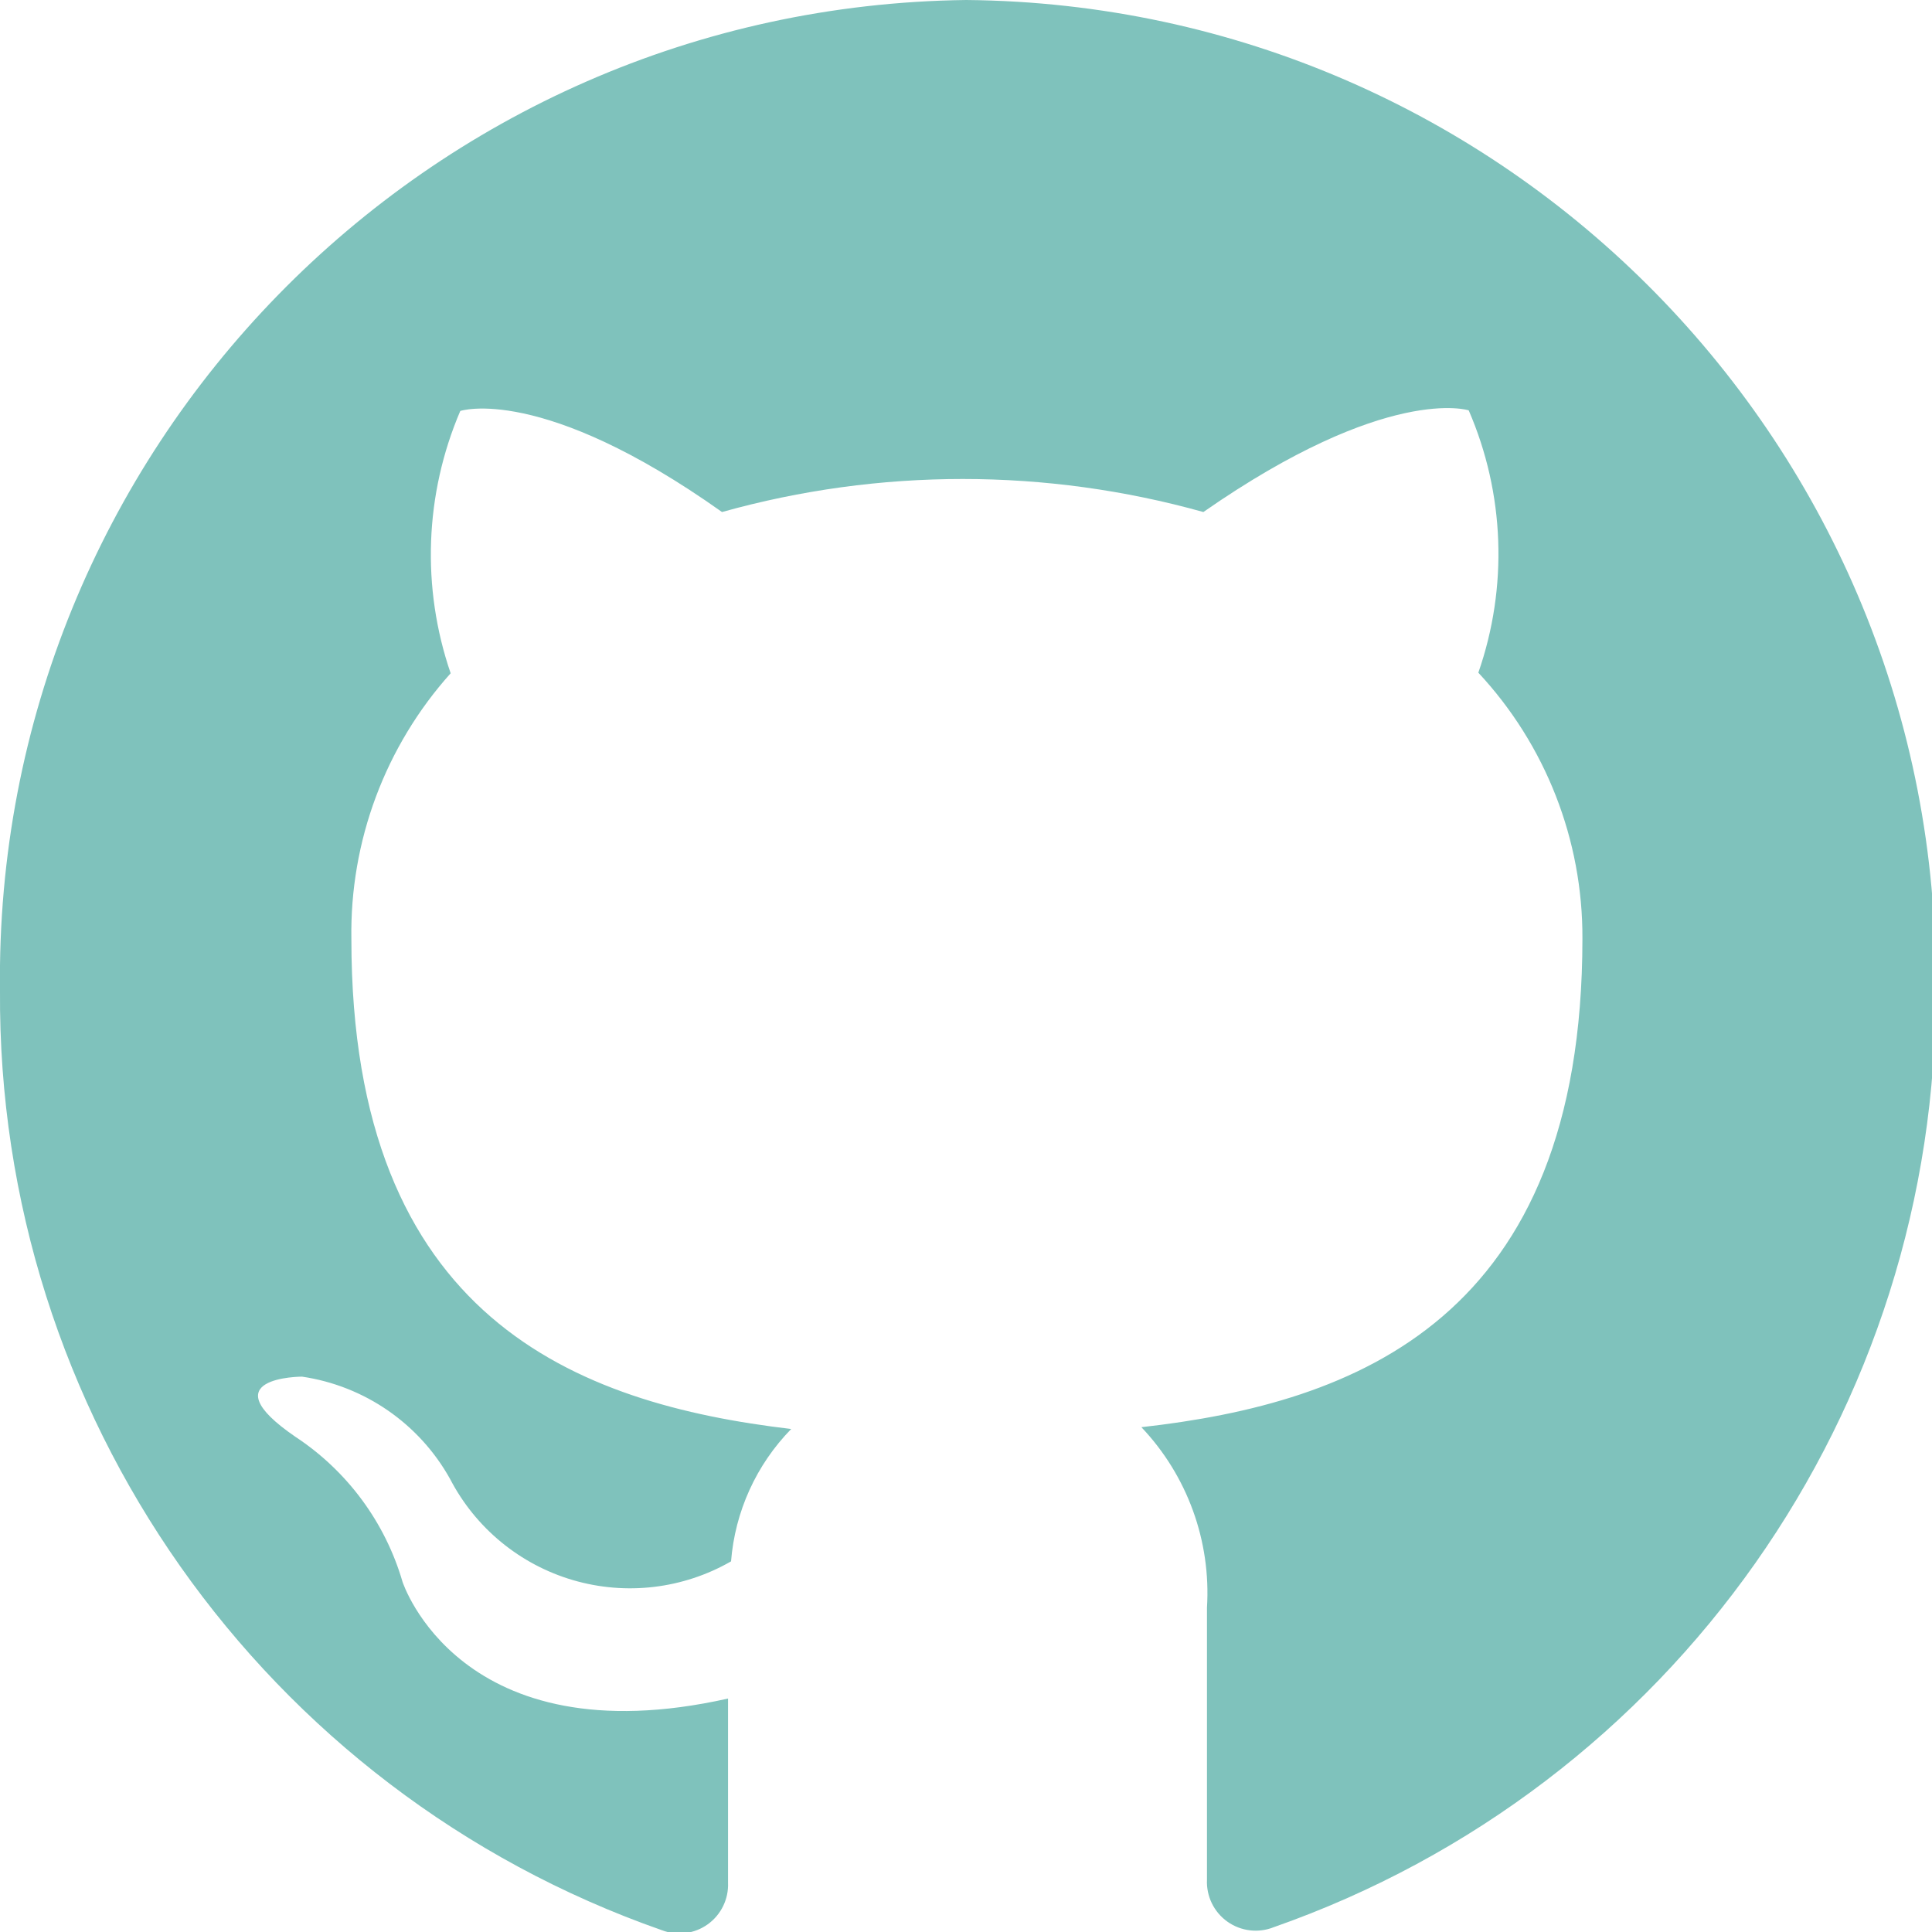
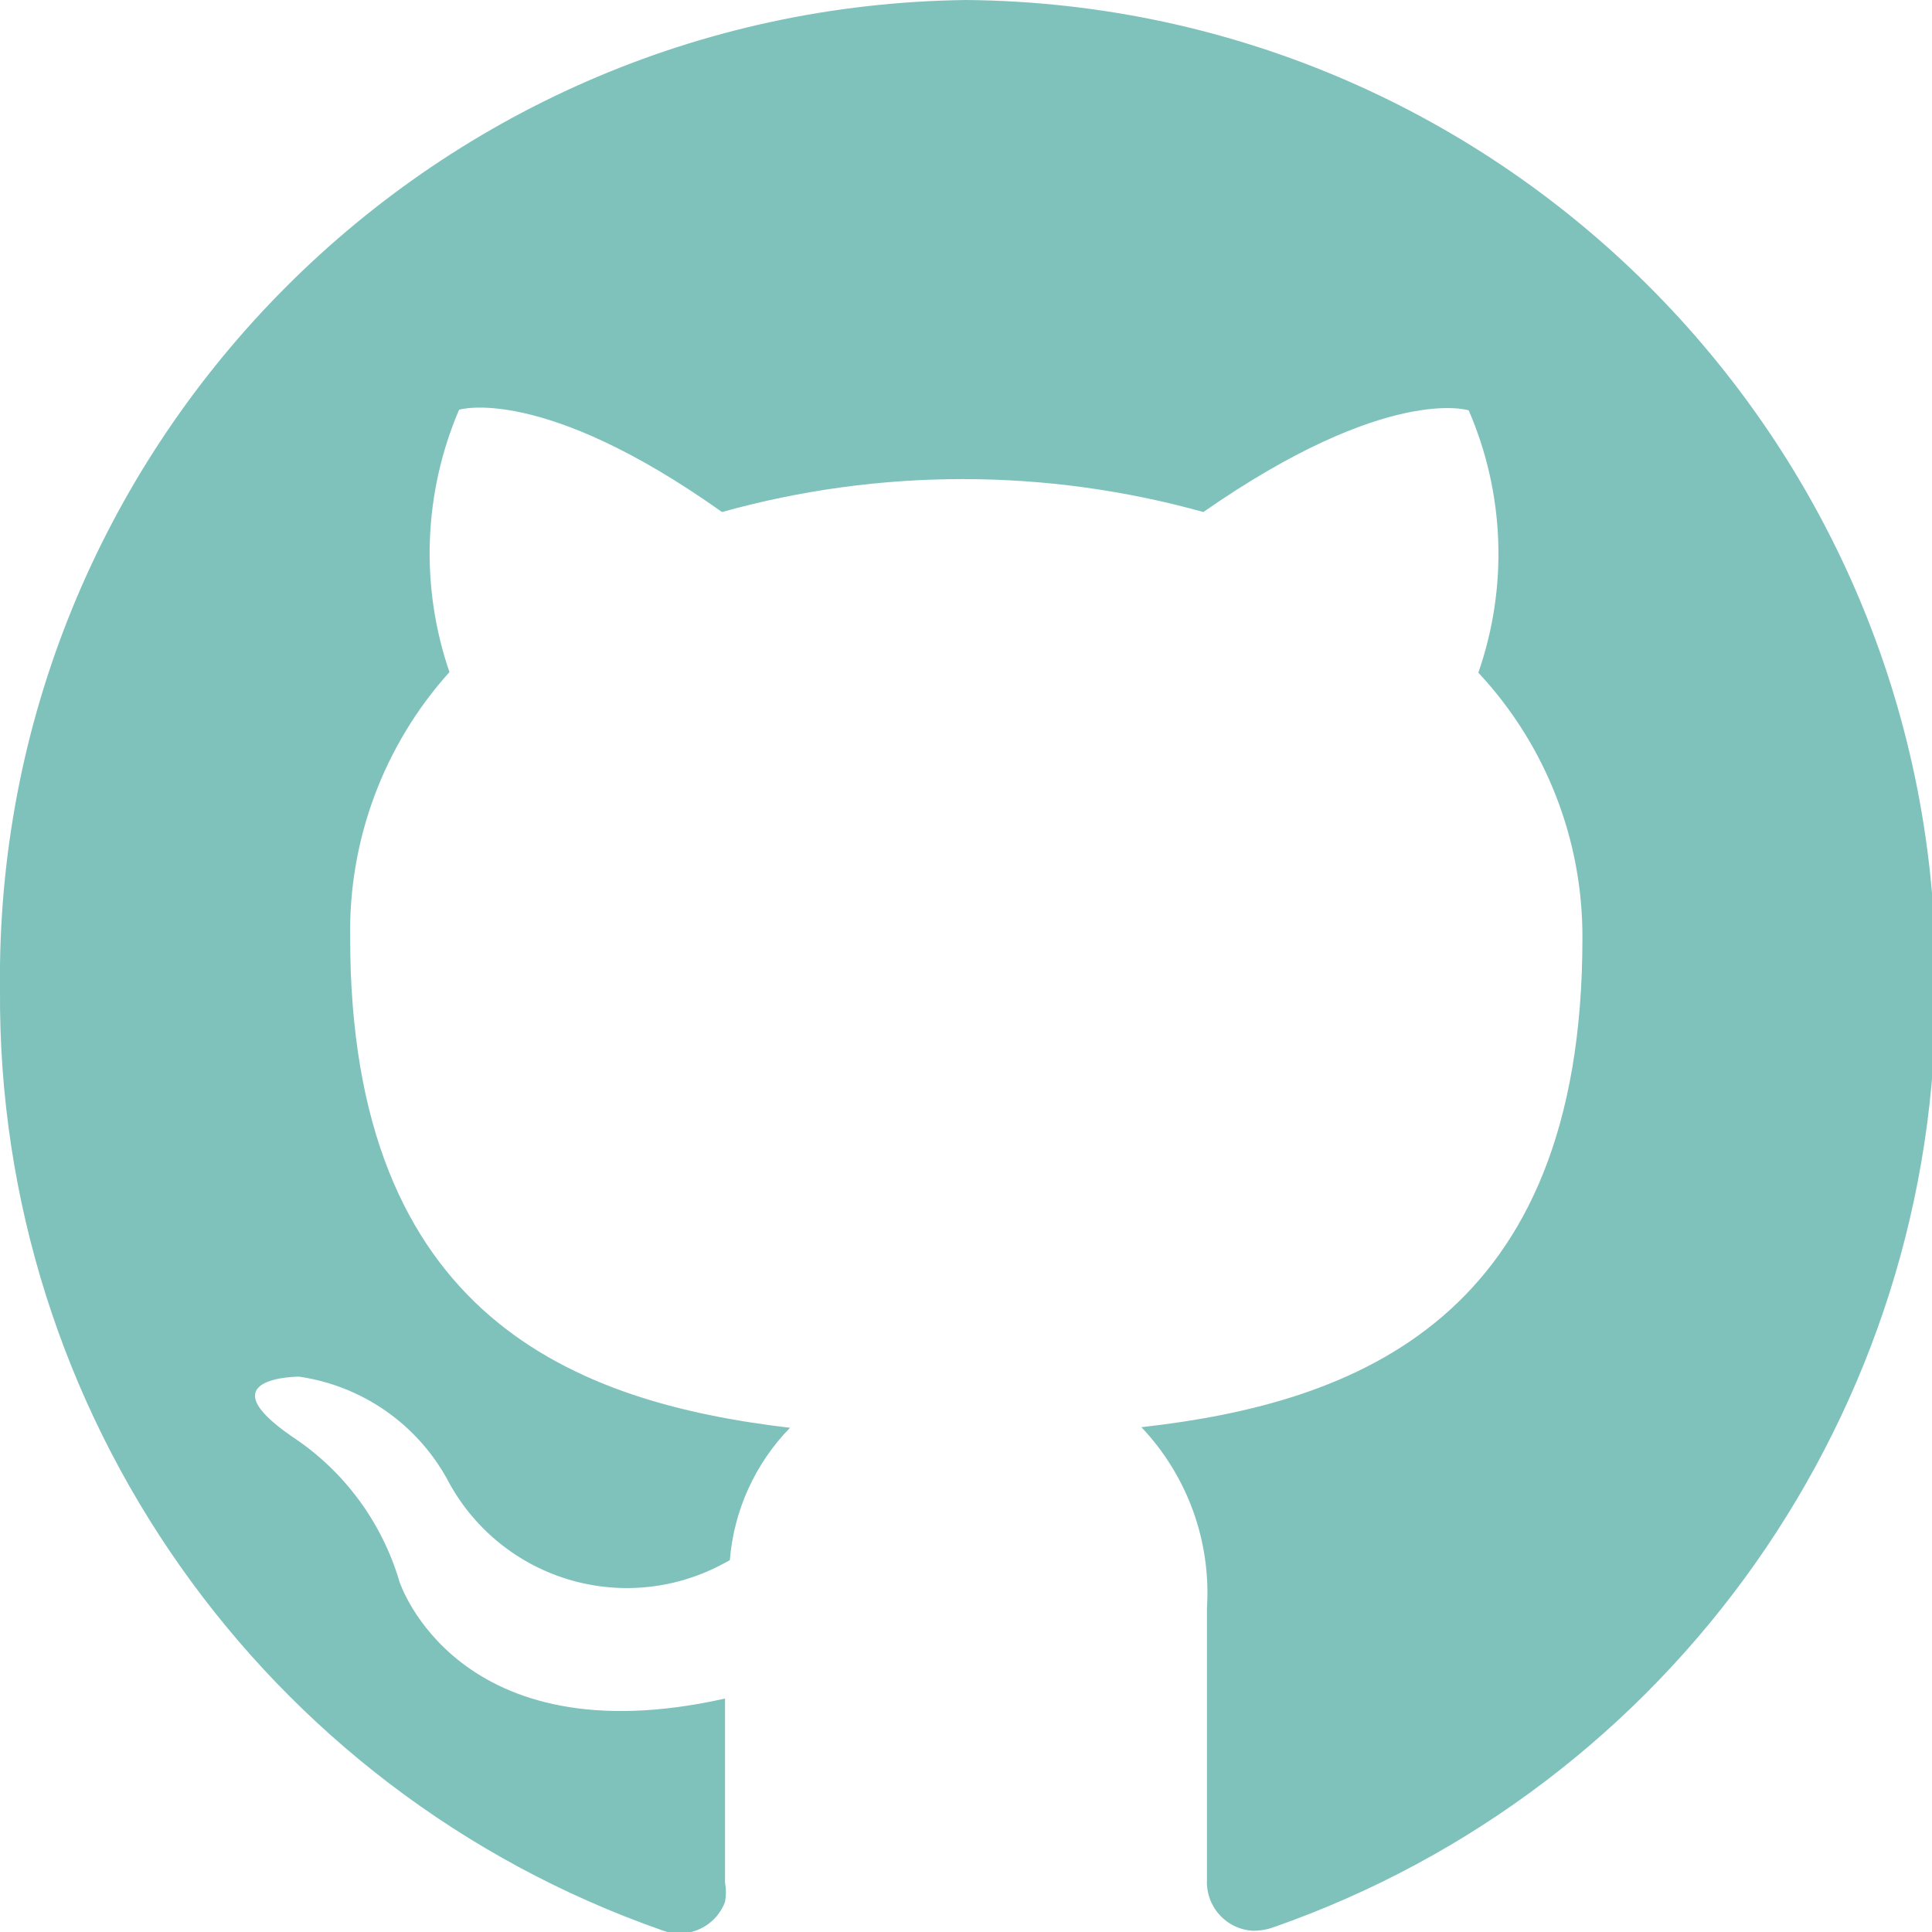
<svg xmlns="http://www.w3.org/2000/svg" viewBox="0 0 32.11 32.11">
-   <path d="M16.06,0A16.26,16.26,0,0,0,0,16.46,16.43,16.43,0,0,0,11,32.08a0.81,0.81,0,0,0,1.1-.79c0-.39,0-1.69,0-3.06-4.46,1-5.41-1.94-5.41-1.94a4.34,4.34,0,0,0-1.78-2.41c-1.46-1,.11-1,0.11-1a3.38,3.38,0,0,1,2.46,1.7,3.37,3.37,0,0,0,4.67,1.37,3.55,3.55,0,0,1,1-2.2c-3.56-.42-7.31-1.83-7.31-8.14a6.46,6.46,0,0,1,1.65-4.42,6.07,6.07,0,0,1,.16-4.36S9,6.38,12,8.51a14.84,14.84,0,0,1,8,0c3.06-2.13,4.41-1.69,4.41-1.69a6,6,0,0,1,.16,4.36A6.44,6.44,0,0,1,26.3,15.6c0,6.32-3.76,7.72-7.33,8.12a4,4,0,0,1,1.09,3c0,2.2,0,4,0,4.52a0.81,0.81,0,0,0,1.11.79,16.44,16.44,0,0,0,11-15.62A16.26,16.26,0,0,0,16.06,0Z" transform="translate(0 0)" style="fill:#7fc2bc" />
+   <path fill="#7fc2bc" d="M16.06 0A16.26 16.26 0 0 0 0 16.46a16.43 16.43 0 0 0 11 15.62.81.81 0 0 0 1.05-.47.86.86 0 0 0 0-.32v-3.06c-4.46 1-5.41-1.94-5.41-1.94a4.36 4.36 0 0 0-1.78-2.41c-1.46-1 .11-1 .11-1a3.36 3.36 0 0 1 2.46 1.7A3.37 3.37 0 0 0 12 26l.13-.07a3.56 3.56 0 0 1 1-2.2c-3.56-.42-7.31-1.83-7.31-8.14a6.43 6.43 0 0 1 1.65-4.42 6.07 6.07 0 0 1 .16-4.36S9 6.38 12 8.51a14.89 14.89 0 0 1 8 0c3.06-2.13 4.41-1.69 4.41-1.69a6 6 0 0 1 .16 4.36 6.42 6.42 0 0 1 1.73 4.42c0 6.32-3.76 7.72-7.33 8.12a4 4 0 0 1 1.09 3v4.52a.81.81 0 0 0 .77.85 1 1 0 0 0 .34-.06 16.43 16.43 0 0 0 11-15.62A16.26 16.26 0 0 0 16.06 0z" />
</svg>
